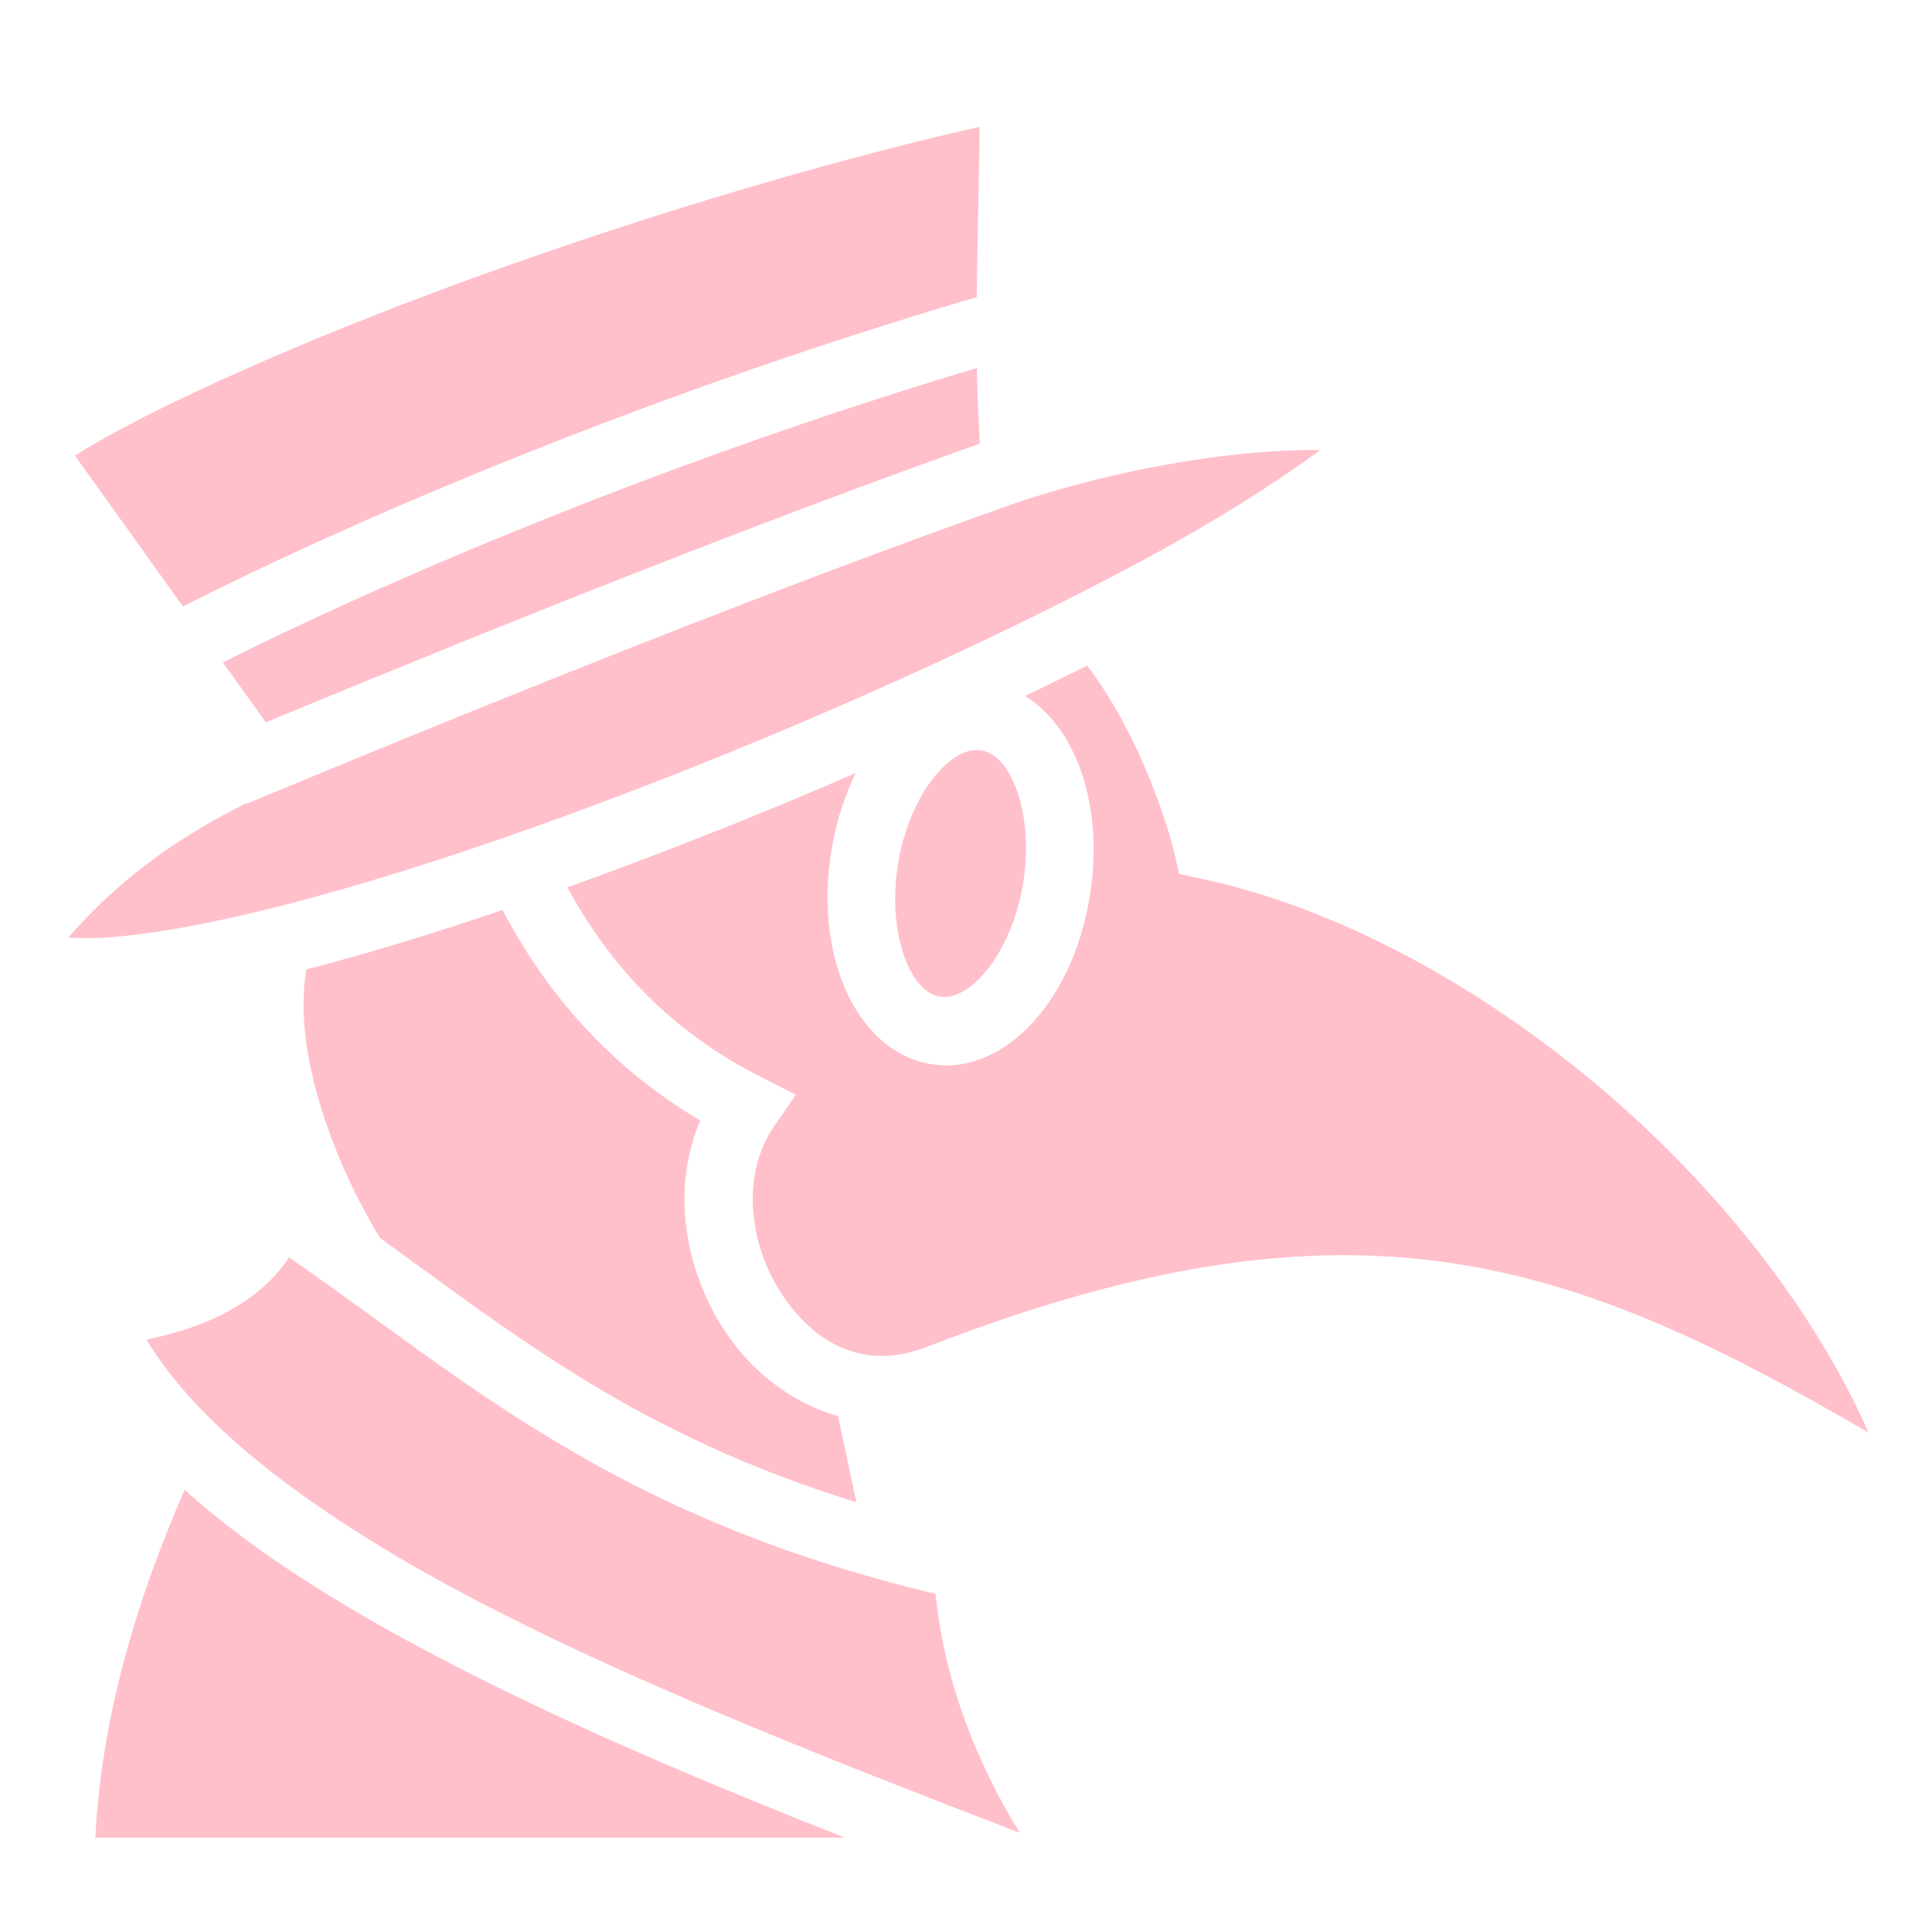
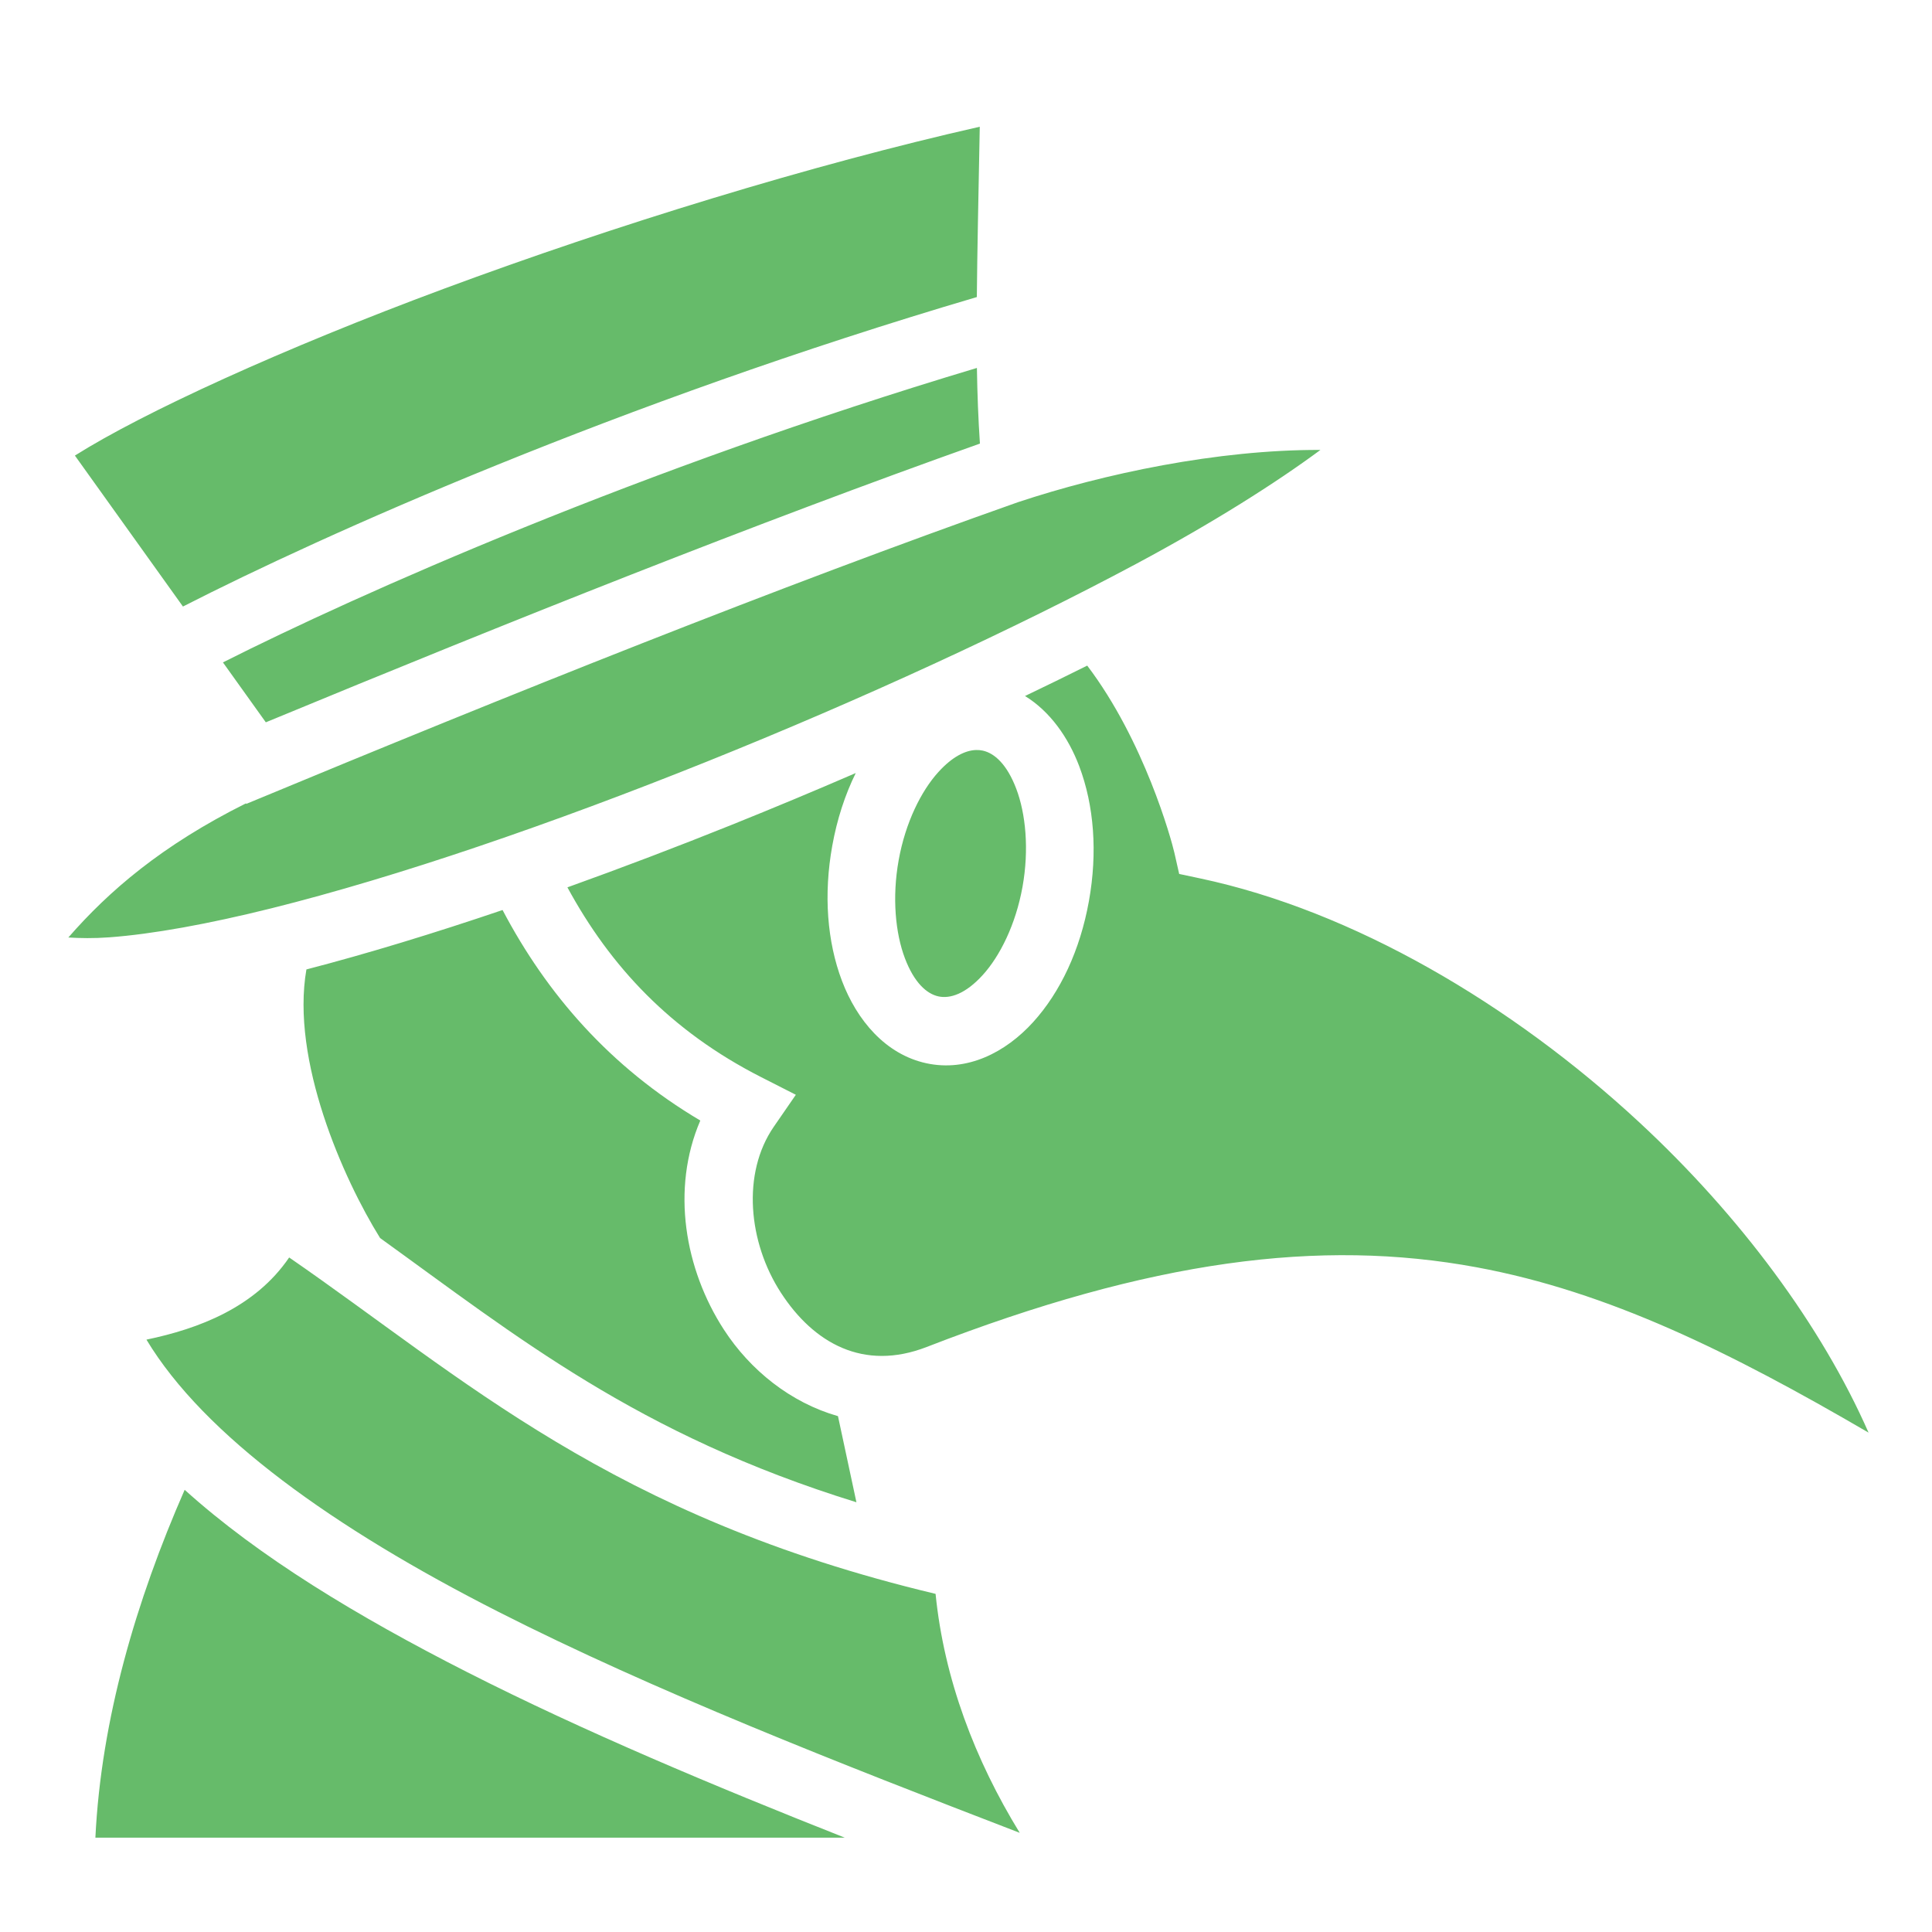
<svg xmlns="http://www.w3.org/2000/svg" width="20px" height="20px" viewBox="0 0 512 512">
-   <path fill="pink" d="M259.646 33.586c-44.698 10.116-96.576 26.075-141.98 42.926-42.563 15.796-79.721 32.796-97.816 44.22l28.634 40.006C85.45 141.836 163.58 106.833 258.87 78.725c.115-12.307.426-26.651.777-45.14zm-.755 63.922c-89.553 26.838-163.813 59.876-199.809 78.035l11.363 15.877c64.955-26.867 129.99-52.813 189.244-73.865-.436-6.558-.686-13.057-.798-20.047zm10.861 35.584c-63.467 22.407-134.187 50.745-204.494 79.949l-.063-.148c-22.345 11.147-36.325 23.22-47.084 35.552 3.174.194 6.684.262 10.803-.04 11.524-.847 26.29-3.532 42.982-7.69 33.387-8.316 74.56-22.461 115.413-38.873 40.852-16.412 81.444-35.104 113.841-52.438 20.416-10.922 37.096-21.52 48.778-30.168-27.24-.104-57.425 6.306-80.176 13.856zm18.371 43.3a1084.226 1084.226 0 0 1-16.488 8.057c6.635 4.076 11.482 10.968 14.367 18.592 3.944 10.42 4.892 22.894 2.566 35.8-2.325 12.907-7.527 24.049-14.789 32.046s-17.434 13.233-28.275 10.888c-10.842-2.344-18.433-11.423-22.377-21.843-3.944-10.42-4.894-22.894-2.568-35.801 1.264-7.02 3.387-13.512 6.222-19.266a1358.468 1358.468 0 0 1-32.761 13.678 1248.826 1248.826 0 0 1-43.65 16.613c11.354 20.924 27.32 38.077 51.366 50.307l9.17 4.664-5.842 8.469c-8.506 12.333-6.783 30.624 1.875 43.974 8.659 13.35 21.871 20.897 38.64 14.395 59.434-23.047 104.228-28.81 145.775-21.113 34.839 6.454 67.127 22.398 103.834 43.81-12.425-28.256-33.968-57.384-60.729-82.209-33.985-31.525-76.04-56.09-116.33-64.65l-5.635-1.198-1.271-5.617c-.802-3.538-8.001-29.713-23.1-49.595zm-29.527 22.372c-2.798.11-6.202 1.744-9.908 5.826-4.563 5.024-8.733 13.374-10.53 23.348-1.796 9.973-.835 19.436 1.643 25.982 2.477 6.546 5.817 9.469 8.896 10.135 3.08.666 7.182-.646 11.744-5.67 4.563-5.024 8.735-13.377 10.532-23.35 1.796-9.973.833-19.436-1.645-25.982-2.478-6.547-5.817-9.469-8.896-10.135a7.293 7.293 0 0 0-1.836-.154zm-125.414 42.4c-18.266 6.199-35.82 11.553-51.98 15.748-4.18 24.009 9.737 55.444 19.53 71.184 36.172 26.058 68.19 52.072 126.23 70.021l-4.89-22.824c-12.567-3.576-23.285-12.214-30.234-22.93-10.383-16.01-14.055-37.249-6.25-55.41-23.92-14.166-40.703-33.554-52.406-55.789zm-56.55 92.08c-9.031 13.247-23.97 18.894-37.823 21.772 15.285 25.397 49.541 49.906 93.216 72.103 41.305 20.993 90.376 40.17 138.215 58.6-11.892-19.381-20.046-40.812-22.304-63.33-86.163-20.547-125.096-57.285-171.303-89.145zm-27.696 61.57C36.052 424.224 26.8 455.703 25.279 487h198.588c-34.824-13.775-69.286-28.225-99.998-43.834-29.2-14.84-55.252-30.589-74.933-48.352z" />
+   <path fill="#66BB6A" d="M259.646 33.586c-44.698 10.116-96.576 26.075-141.98 42.926-42.563 15.796-79.721 32.796-97.816 44.22l28.634 40.006C85.45 141.836 163.58 106.833 258.87 78.725c.115-12.307.426-26.651.777-45.14zm-.755 63.922c-89.553 26.838-163.813 59.876-199.809 78.035l11.363 15.877c64.955-26.867 129.99-52.813 189.244-73.865-.436-6.558-.686-13.057-.798-20.047zm10.861 35.584c-63.467 22.407-134.187 50.745-204.494 79.949l-.063-.148c-22.345 11.147-36.325 23.22-47.084 35.552 3.174.194 6.684.262 10.803-.04 11.524-.847 26.29-3.532 42.982-7.69 33.387-8.316 74.56-22.461 115.413-38.873 40.852-16.412 81.444-35.104 113.841-52.438 20.416-10.922 37.096-21.52 48.778-30.168-27.24-.104-57.425 6.306-80.176 13.856zm18.371 43.3a1084.226 1084.226 0 0 1-16.488 8.057c6.635 4.076 11.482 10.968 14.367 18.592 3.944 10.42 4.892 22.894 2.566 35.8-2.325 12.907-7.527 24.049-14.789 32.046s-17.434 13.233-28.275 10.888c-10.842-2.344-18.433-11.423-22.377-21.843-3.944-10.42-4.894-22.894-2.568-35.801 1.264-7.02 3.387-13.512 6.222-19.266a1358.468 1358.468 0 0 1-32.761 13.678 1248.826 1248.826 0 0 1-43.65 16.613c11.354 20.924 27.32 38.077 51.366 50.307l9.17 4.664-5.842 8.469c-8.506 12.333-6.783 30.624 1.875 43.974 8.659 13.35 21.871 20.897 38.64 14.395 59.434-23.047 104.228-28.81 145.775-21.113 34.839 6.454 67.127 22.398 103.834 43.81-12.425-28.256-33.968-57.384-60.729-82.209-33.985-31.525-76.04-56.09-116.33-64.65l-5.635-1.198-1.271-5.617c-.802-3.538-8.001-29.713-23.1-49.595zm-29.527 22.372c-2.798.11-6.202 1.744-9.908 5.826-4.563 5.024-8.733 13.374-10.53 23.348-1.796 9.973-.835 19.436 1.643 25.982 2.477 6.546 5.817 9.469 8.896 10.135 3.08.666 7.182-.646 11.744-5.67 4.563-5.024 8.735-13.377 10.532-23.35 1.796-9.973.833-19.436-1.645-25.982-2.478-6.547-5.817-9.469-8.896-10.135a7.293 7.293 0 0 0-1.836-.154zm-125.414 42.4c-18.266 6.199-35.82 11.553-51.98 15.748-4.18 24.009 9.737 55.444 19.53 71.184 36.172 26.058 68.19 52.072 126.23 70.021l-4.89-22.824c-12.567-3.576-23.285-12.214-30.234-22.93-10.383-16.01-14.055-37.249-6.25-55.41-23.92-14.166-40.703-33.554-52.406-55.789zm-56.55 92.08c-9.031 13.247-23.97 18.894-37.823 21.772 15.285 25.397 49.541 49.906 93.216 72.103 41.305 20.993 90.376 40.17 138.215 58.6-11.892-19.381-20.046-40.812-22.304-63.33-86.163-20.547-125.096-57.285-171.303-89.145zm-27.696 61.57C36.052 424.224 26.8 455.703 25.279 487h198.588c-34.824-13.775-69.286-28.225-99.998-43.834-29.2-14.84-55.252-30.589-74.933-48.352z" />
</svg>
